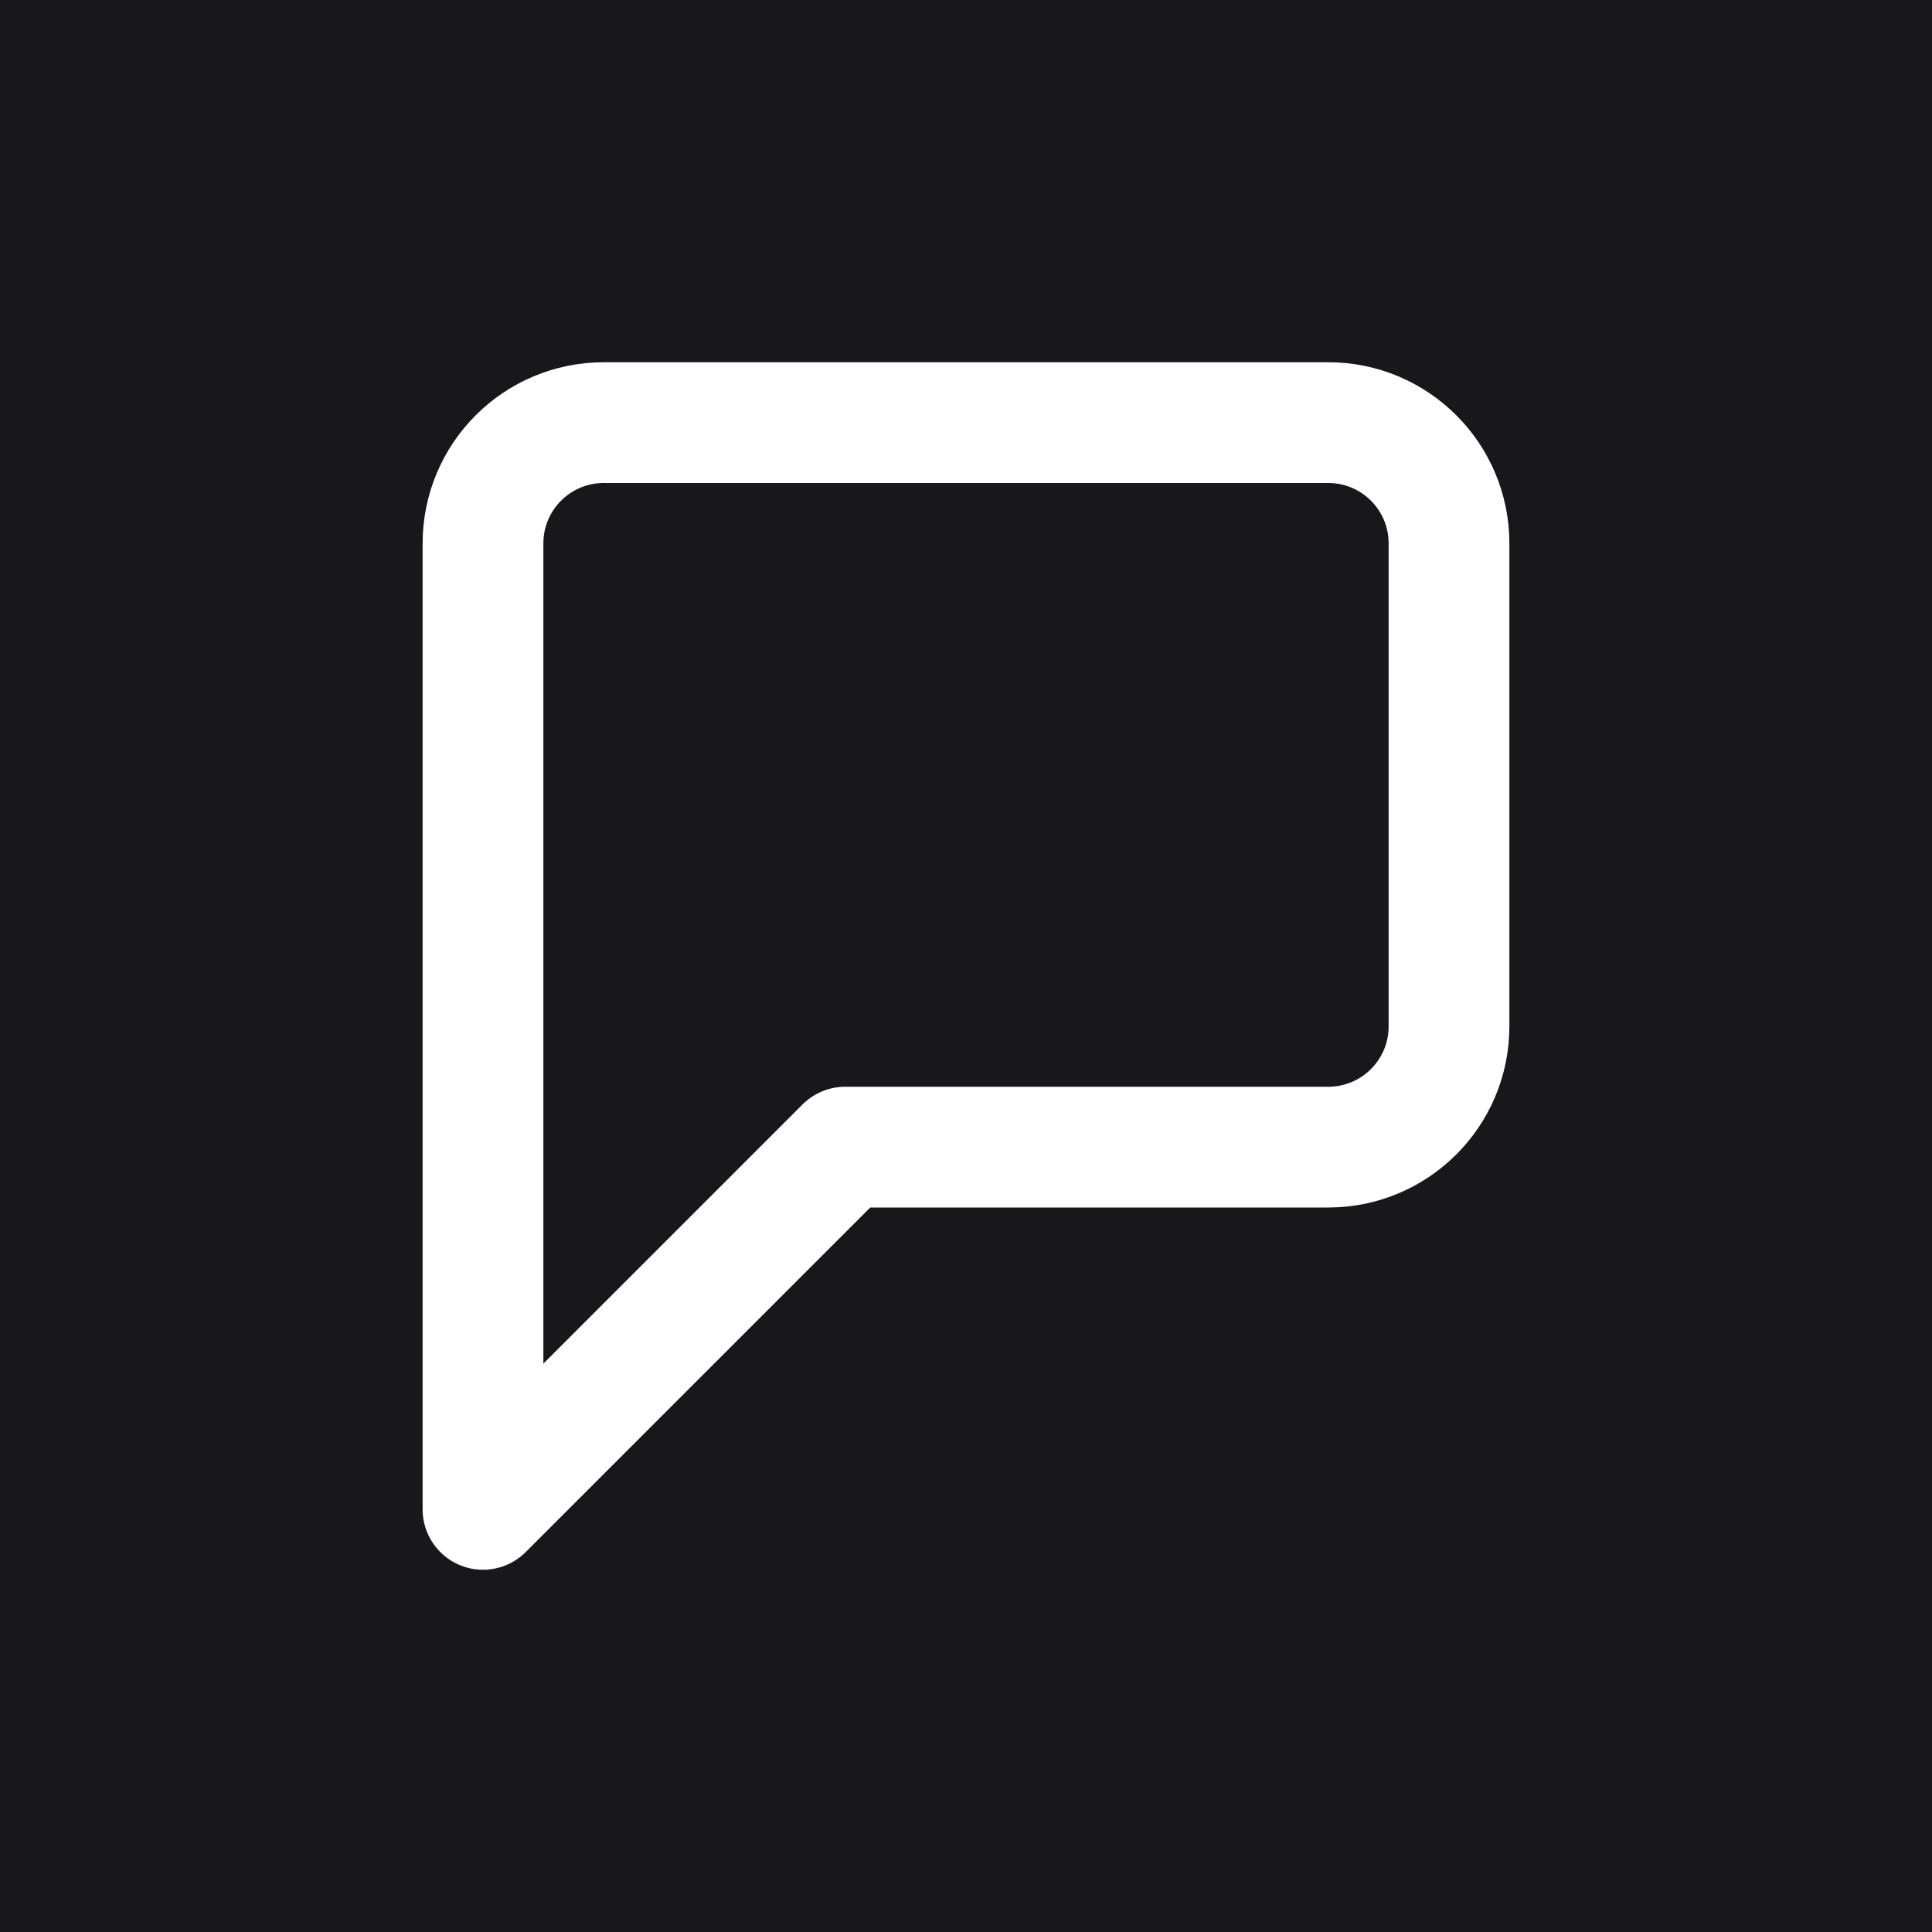
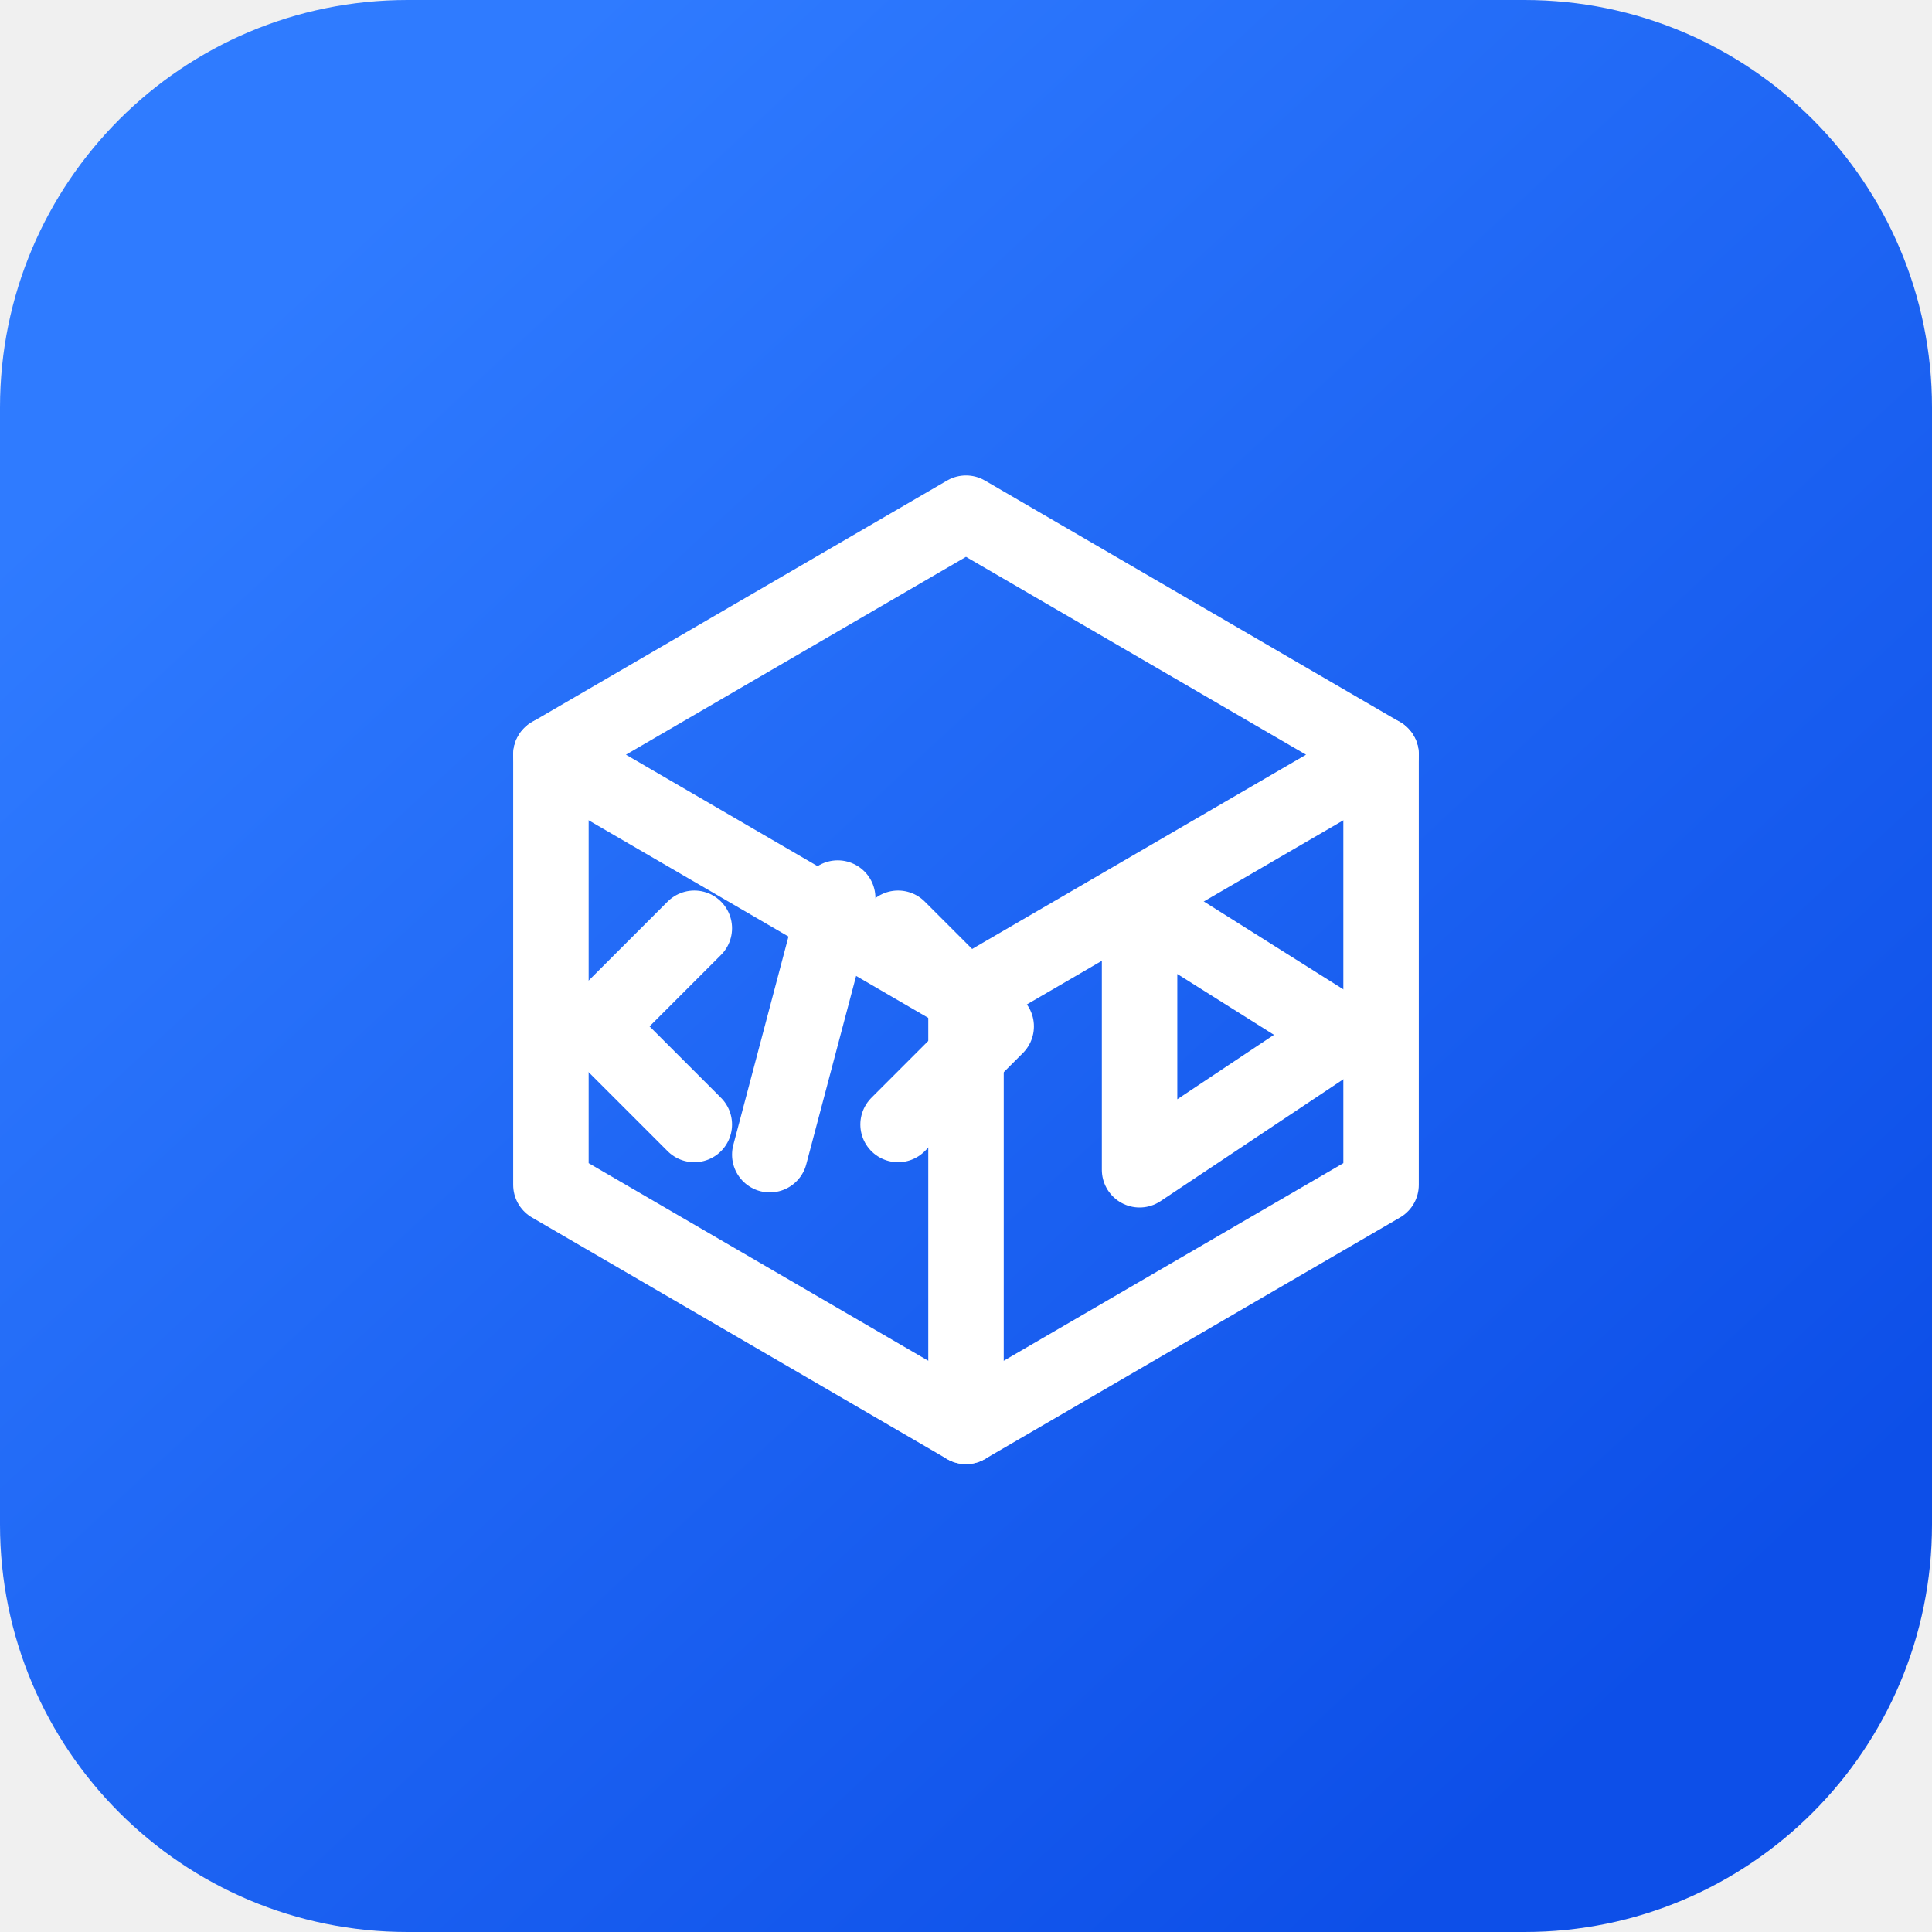
- <svg xmlns="http://www.w3.org/2000/svg" width="512" height="512" viewBox="0 0 512 512" fill="none">
-   <rect width="512" height="512" fill="hsl(240 5.9% 10%)" />
-   <path d="M128 144C128 126.327 142.327 112 160 112H352C369.673 112 384 126.327 384 144V272C384 289.673 369.673 304 352 304H224L128 400V144Z" stroke="white" stroke-width="32" stroke-linecap="round" stroke-linejoin="round" fill="none" />
+ <svg xmlns="http://www.w3.org/2000/svg" width="72" height="72" viewBox="0 0 256 256" fill="none">
+   <defs>
+     <linearGradient id="mcpLogoGradient" x1="42" y1="34" x2="218" y2="224" gradientUnits="userSpaceOnUse">
+       <stop stop-color="#2F7BFF" />
+       <stop offset="1" stop-color="#0D4FE8" />
+     </linearGradient>
+   </defs>
+   <rect width="256" height="256" rx="54" fill="url(#mcpLogoGradient)" />
+   <g stroke="#FFFFFF" stroke-width="10" stroke-linecap="round" stroke-linejoin="round">
+     <path d="M73 100L128 68L183 100L128 132L73 100Z" />
+     <path d="M73 100V157L128 189L183 157V100" />
+     <path d="M128 132V189" />
+     <path d="M92 123L79 136L92 149" />
+     <path d="M111 119L102 153" />
+     <path d="M119 123L132 136L119 149" />
+     <path d="M151 120V155L178 137L151 120Z" />
+   </g>
</svg>
